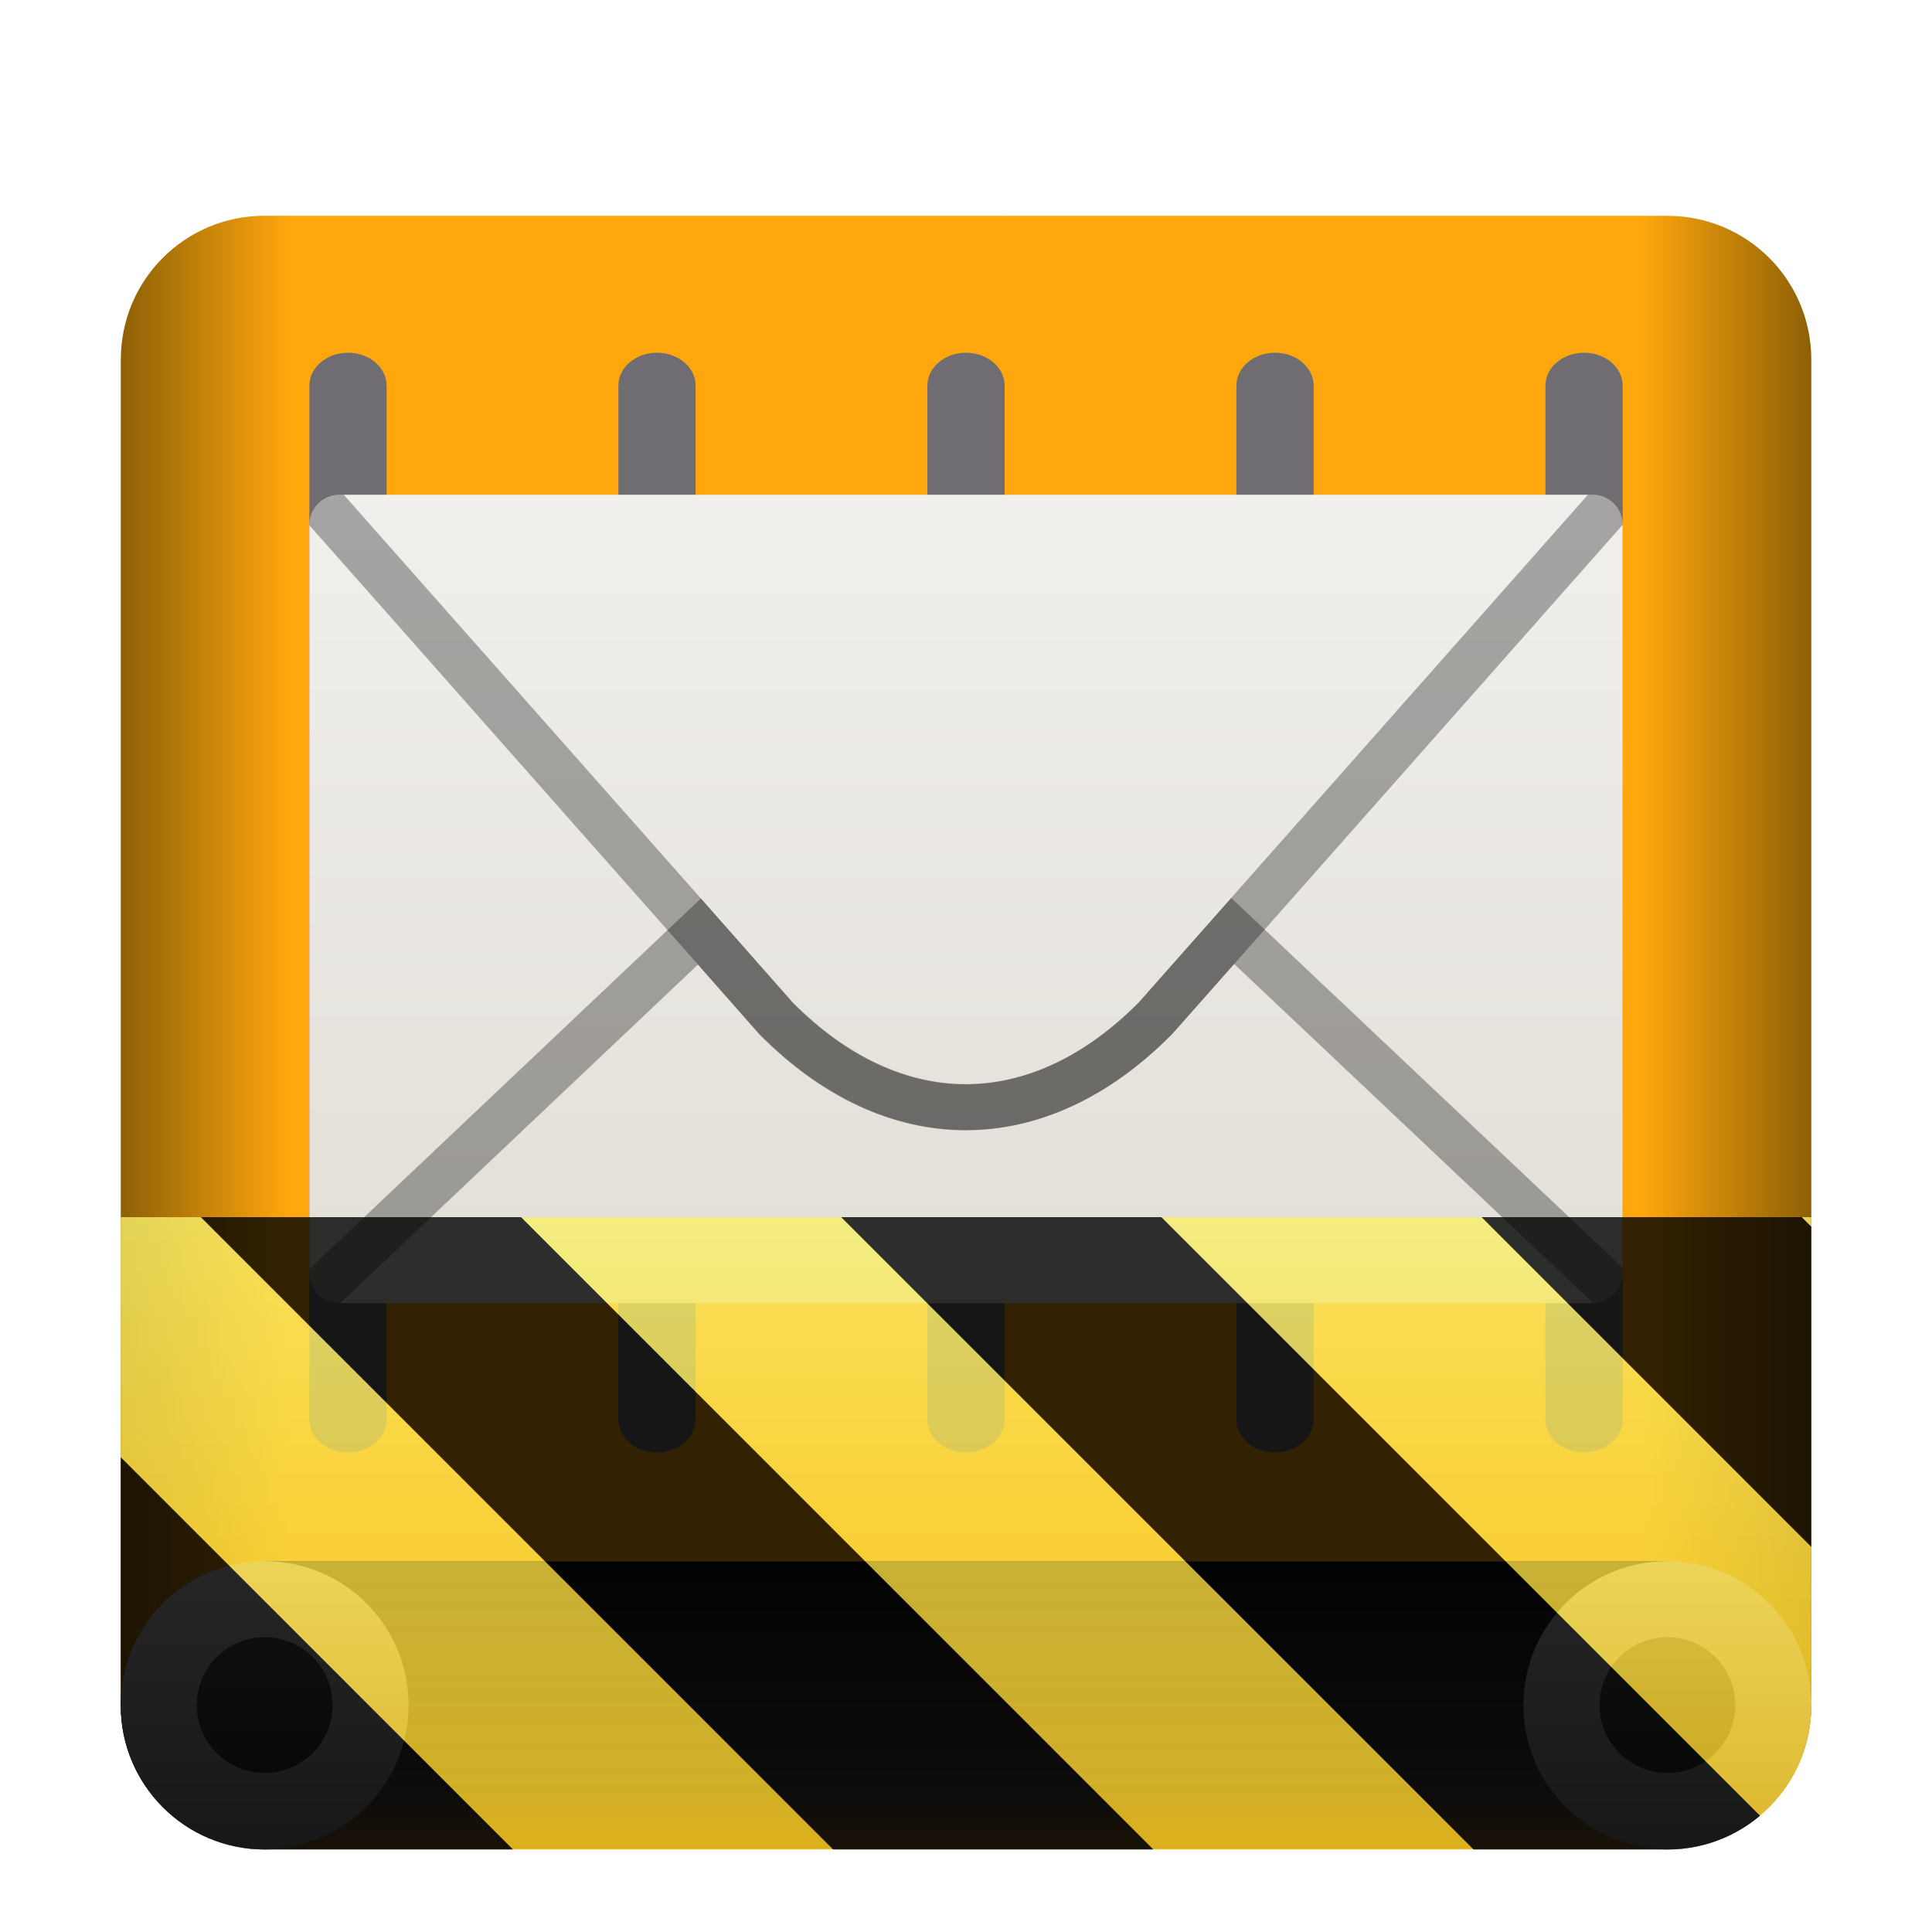
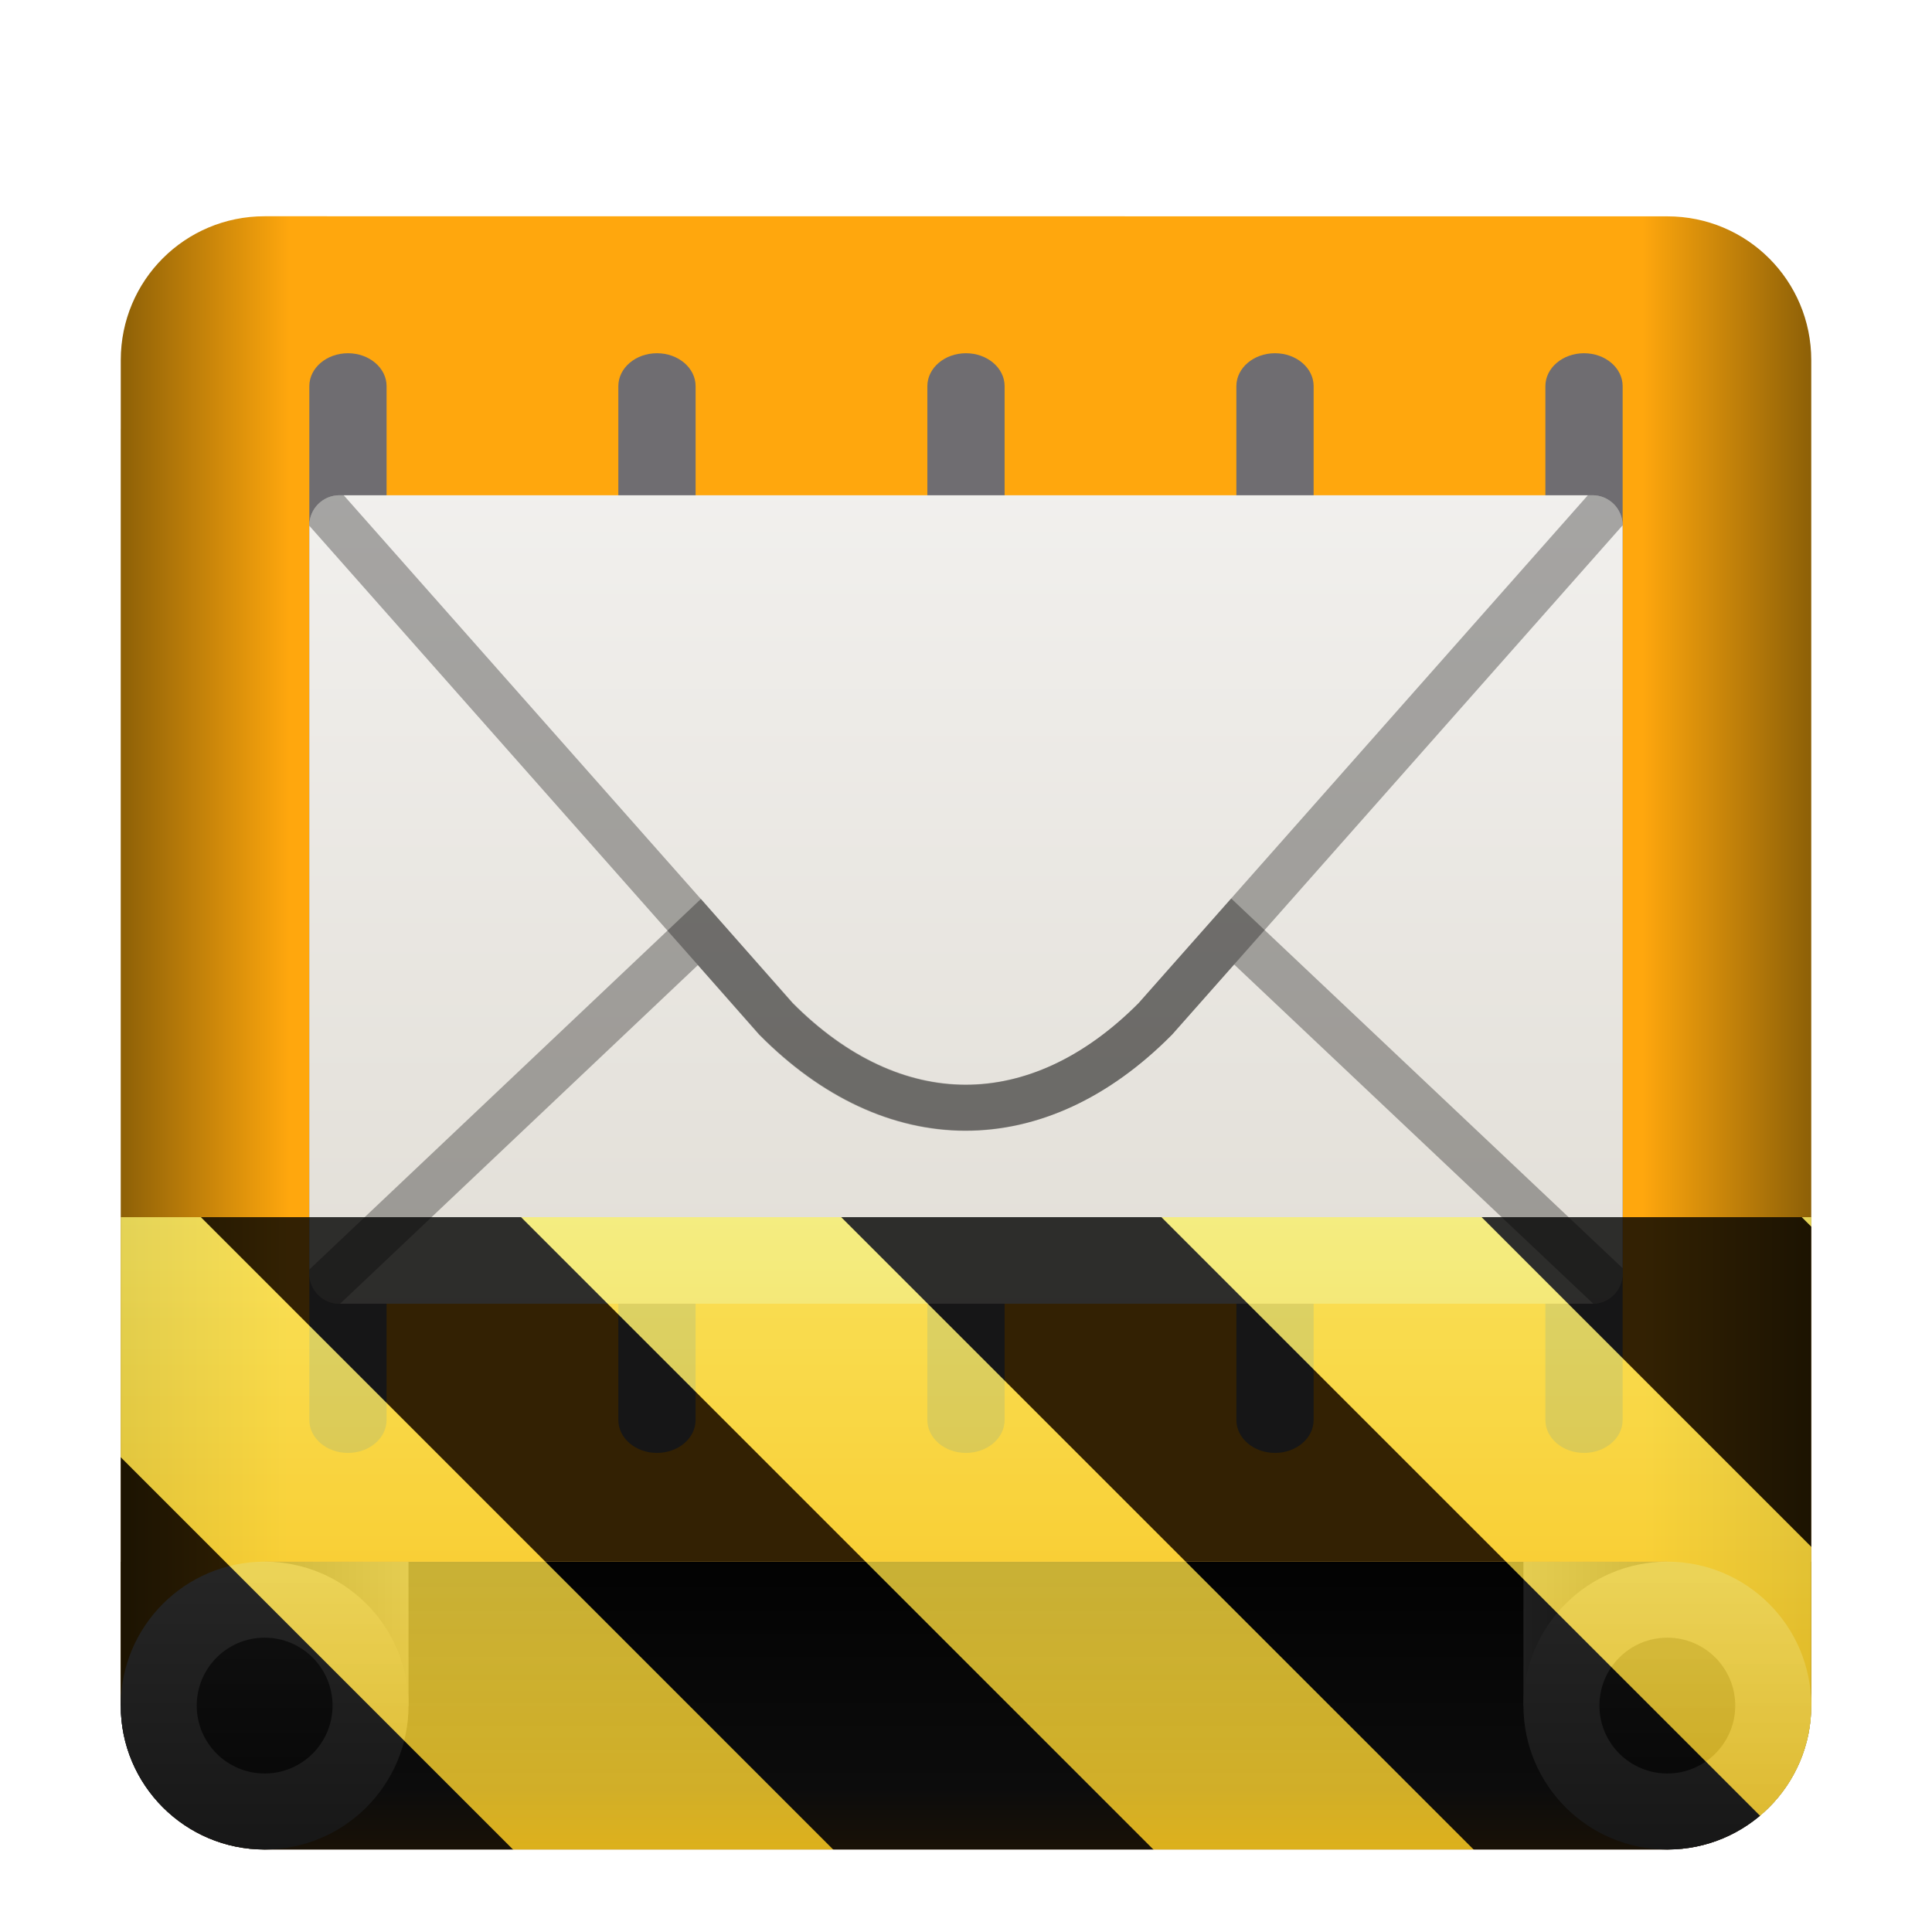
<svg xmlns="http://www.w3.org/2000/svg" xmlns:xlink="http://www.w3.org/1999/xlink" height="128px" viewBox="0 0 128 128" width="128px" version="1.1" id="svg60">
  <defs id="defs60">
+     <clipPath clipPathUnits="userSpaceOnUse" id="clipPath7">
+       <rect style="display:inline;fill:#f6f5f4;stroke-width:3.859;stroke-linecap:round;stroke-opacity:0.315;enable-background:new" id="rect7" width="88.005" height="54.18" x="-37.034" y="294.886" rx="2.023" ry="2.023" />
+     </clipPath>
+     <clipPath clipPathUnits="userSpaceOnUse" id="clipPath6">
+       <rect style="display:inline;fill:#f6f5f4;stroke-width:3.859;stroke-linecap:round;stroke-opacity:0.315;enable-background:new" id="rect6" width="88.005" height="54.18" x="-37.034" y="294.886" rx="2.023" ry="2.023" />
+     </clipPath>
    <linearGradient xlink:href="#linearGradient4" id="linearGradient6-9" x1="63.752" y1="268.436" x2="63.752" y2="287.505" gradientUnits="userSpaceOnUse" gradientTransform="matrix(1.004439,0,0,1,-0.03551232,0)" />
    <linearGradient id="linearGradient4">
      <stop style="stop-color:#0c0c0c;stop-opacity:1;" offset="0" id="stop5-6" />
      <stop style="stop-color:#3d3d3d;stop-opacity:1;" offset="0.79" id="stop6-2" />
      <stop style="stop-color:#7b5521;stop-opacity:1;" offset="1" id="stop8-9" />
    </linearGradient>
+     <linearGradient xlink:href="#linearGradient15" id="linearGradient22" gradientUnits="userSpaceOnUse" x1="17.535" y1="273.203" x2="27.068" y2="273.203" gradientTransform="translate(-128.0526,-546.3855)" />
+     <linearGradient id="linearGradient15">
+       <stop style="stop-color:#363636;stop-opacity:1;" offset="0" id="stop15" />
+       <stop style="stop-color:#9a9a9a;stop-opacity:1;" offset="1" id="stop16" />
+     </linearGradient>
+     <linearGradient xlink:href="#linearGradient15" id="linearGradient27" gradientUnits="userSpaceOnUse" gradientTransform="translate(-0.05379984,0.00525049)" x1="17.535" y1="273.203" x2="27.068" y2="273.203" />
    <linearGradient xlink:href="#linearGradient2" id="linearGradient3" x1="8" y1="239.32" x2="120" y2="239.32" gradientUnits="userSpaceOnUse" />
    <linearGradient id="linearGradient2">
      <stop style="stop-color:#8d6007;stop-opacity:1;" offset="0" id="stop2-3" />
      <stop style="stop-color:#ffa70d;stop-opacity:1;" offset="0.1" id="stop7-7" />
      <stop style="stop-color:#ffa70d;stop-opacity:1;" offset="0.9" id="stop4-5" />
      <stop style="stop-color:#8d6007;stop-opacity:1;" offset="1" id="stop3-9" />
    </linearGradient>
    <linearGradient xlink:href="#linearGradient13" id="linearGradient32" gradientUnits="userSpaceOnUse" x1="110.466" y1="268.436" x2="110.466" y2="287.505" />
    <linearGradient id="linearGradient13">
      <stop style="stop-color:#bcbcbc;stop-opacity:1;" offset="0" id="stop13" />
      <stop style="stop-color:#747474;stop-opacity:1;" offset="1" id="stop17" />
    </linearGradient>
    <linearGradient xlink:href="#linearGradient20" id="linearGradient33" gradientUnits="userSpaceOnUse" x1="17.534" y1="273.471" x2="17.534" y2="282.47" />
    <linearGradient id="linearGradient20">
      <stop style="stop-color:#484848;stop-opacity:1;" offset="0" id="stop20" />
      <stop style="stop-color:#2c2c2c;stop-opacity:1;" offset="1" id="stop21" />
    </linearGradient>
    <linearGradient xlink:href="#linearGradient18" id="linearGradient19" x1="6.969" y1="277.973" x2="6.969" y2="365.978" gradientUnits="userSpaceOnUse" />
    <linearGradient id="linearGradient18">
      <stop style="stop-color:#f6f5f4;stop-opacity:1;" offset="0" id="stop18" />
      <stop style="stop-color:#ddd9d0;stop-opacity:1;" offset="1" id="stop19" />
    </linearGradient>
-     <clipPath clipPathUnits="userSpaceOnUse" id="clipPath7">
-       <rect style="display:inline;fill:#f6f5f4;stroke-width:3.859;stroke-linecap:round;stroke-opacity:0.315;enable-background:new" id="rect7" width="88.005" height="54.18" x="-37.034" y="294.886" rx="2.023" ry="2.023" />
+     <clipPath clipPathUnits="userSpaceOnUse" id="clipPath7-9">
+       <rect style="display:inline;fill:#f6f5f4;stroke-width:3.859;stroke-linecap:round;stroke-opacity:0.315;enable-background:new" id="rect7-3" width="88.005" height="54.18" x="-37.034" y="294.886" rx="2.023" ry="2.023" />
    </clipPath>
-     <clipPath clipPathUnits="userSpaceOnUse" id="clipPath6">
-       <rect style="display:inline;fill:#f6f5f4;stroke-width:3.859;stroke-linecap:round;stroke-opacity:0.315;enable-background:new" id="rect6" width="88.005" height="54.18" x="-37.034" y="294.886" rx="2.023" ry="2.023" />
+     <clipPath clipPathUnits="userSpaceOnUse" id="clipPath6-7">
+       <rect style="display:inline;fill:#f6f5f4;stroke-width:3.859;stroke-linecap:round;stroke-opacity:0.315;enable-background:new" id="rect6-4" width="88.005" height="54.18" x="-37.034" y="294.886" rx="2.023" ry="2.023" />
    </clipPath>
-     <linearGradient xlink:href="#linearGradient13" id="linearGradient60" gradientUnits="userSpaceOnUse" x1="110.466" y1="268.436" x2="110.466" y2="287.505" />
-     <linearGradient xlink:href="#linearGradient20" id="linearGradient61" gradientUnits="userSpaceOnUse" x1="17.534" y1="273.471" x2="17.534" y2="282.47" />
+     <linearGradient xlink:href="#linearGradient13" id="linearGradient8" gradientUnits="userSpaceOnUse" x1="110.466" y1="268.436" x2="110.466" y2="287.505" />
+     <linearGradient xlink:href="#linearGradient20" id="linearGradient9" gradientUnits="userSpaceOnUse" x1="17.534" y1="273.471" x2="17.534" y2="282.47" />
  </defs>
  <filter id="a" height="1" width="1" x="0" y="0">
    <feColorMatrix color-interpolation-filters="sRGB" values="0 0 0 0 1 0 0 0 0 1 0 0 0 0 1 0 0 0 1 0" id="feColorMatrix1" />
  </filter>
  <linearGradient id="b" gradientTransform="matrix(1.004439 0 0 1 -0.035512 -164.9705)" gradientUnits="userSpaceOnUse" x1="63.752" x2="63.752" y1="222.218" y2="333.723">
    <stop offset="0.307" stop-color="#0c0c0c" id="stop1" />
    <stop offset="0.551" stop-color="#3d3d3d" id="stop2" />
  </linearGradient>
  <linearGradient id="c" gradientUnits="userSpaceOnUse" x1="8" x2="120" y1="74.35" y2="74.35">
    <stop offset="0" stop-color="#8d6007" id="stop3" />
    <stop offset="0.1" stop-color="#ffa70d" id="stop4" />
    <stop offset="0.9" stop-color="#ffa70d" id="stop5" />
    <stop offset="1" stop-color="#8d6007" id="stop6" />
  </linearGradient>
  <linearGradient id="d" gradientUnits="userSpaceOnUse" x1="110.466" x2="110.466" y1="103.466" y2="122.534">
    <stop offset="0" stop-color="#bcbcbc" id="stop7" />
    <stop offset="1" stop-color="#747474" id="stop8" />
  </linearGradient>
  <linearGradient id="e" gradientUnits="userSpaceOnUse" x1="17.534" x2="17.534" y1="108.501" y2="117.499">
    <stop offset="0" stop-color="#484848" id="stop9" />
    <stop offset="1" stop-color="#2c2c2c" id="stop10" />
  </linearGradient>
  <linearGradient id="f" gradientUnits="userSpaceOnUse" x1="64" x2="64" y1="16.091" y2="103.101">
    <stop offset="0" stop-color="#f6f5f4" id="stop11" />
    <stop offset="1" stop-color="#ddd9d0" id="stop12" />
  </linearGradient>
  <clipPath id="g">
    <path d="m 20 32 h 88 v 55 h -88 z m 0 0" id="path12" />
  </clipPath>
  <clipPath id="h">
    <path d="m 22.496 32.812 h 83.008 c 1.105 0 2 0.895 2 2 v 49.566 c 0 1.105 -0.895 2 -2 2 h -83.008 c -1.105 0 -2 -0.895 -2 -2 v -49.566 c 0 -1.105 0.895 -2 2 -2 z m 0 0" id="path13" />
  </clipPath>
  <clipPath id="i">
    <path d="m 20 44 h 88 v 43 h -88 z m 0 0" id="path14" />
  </clipPath>
  <clipPath id="j">
    <path d="m 22.496 32.812 h 83.008 c 1.105 0 2 0.895 2 2 v 49.566 c 0 1.105 -0.895 2 -2 2 h -83.008 c -1.105 0 -2 -0.895 -2 -2 v -49.566 c 0 -1.105 0.895 -2 2 -2 z m 0 0" id="path15" />
  </clipPath>
  <clipPath id="k">
    <path d="m 20 32 h 88 v 55 h -88 z m 0 0" id="path16" />
  </clipPath>
  <clipPath id="l">
    <path d="m 22.496 32.812 h 83.008 c 1.105 0 2 0.895 2 2 v 49.566 c 0 1.105 -0.895 2 -2 2 h -83.008 c -1.105 0 -2 -0.895 -2 -2 v -49.566 c 0 -1.105 0.895 -2 2 -2 z m 0 0" id="path17" />
  </clipPath>
  <clipPath id="m">
    <path d="m 20 44 h 88 v 43 h -88 z m 0 0" id="path18" />
  </clipPath>
  <clipPath id="n">
    <path d="m 22.496 32.812 h 83.008 c 1.105 0 2 0.895 2 2 v 49.566 c 0 1.105 -0.895 2 -2 2 h -83.008 c -1.105 0 -2 -0.895 -2 -2 v -49.566 c 0 -1.105 0.895 -2 2 -2 z m 0 0" id="path19" />
  </clipPath>
  <clipPath id="o">
    <rect height="128" width="128" id="rect19" />
  </clipPath>
  <clipPath id="p">
    <rect height="128" width="128" id="rect20" />
  </clipPath>
  <mask id="q">
    <g filter="url(#a)" id="g38">
      <g clip-path="url(#p)" filter="url(#a)" id="g37">
        <g clip-path="url(#o)" id="g36">
          <path d="m 17.535 103.465 h 92.93 c 5.266 0 9.535 4.27 9.535 9.535 s -4.27 9.535 -9.535 9.535 h -92.93 c -5.266 0 -9.535 -4.27 -9.535 -9.535 s 4.27 -9.535 9.535 -9.535 z m 0 0" fill="url(#b)" id="path20" />
          <path d="m 17.535 14.328 c -5.281 0 -9.535 4.25 -9.535 9.535 v 4.512 v 0.137 v 84.488 h 9.531 v -4.648 h 0.004 v -4.887 h 92.93 v 9.535 h 9.535 v -23.645 c 0.004 -0.023 0 -0.051 0 -0.074 v -4.266 c 0.004 -0.023 0 -0.051 0 -0.074 v -6.562 c 0.004 -0.023 0 -0.047 0 -0.074 v -4.266 c 0.004 -0.023 0 -0.047 0 -0.07 v -50.105 c 0 -5.281 -4.254 -9.531 -9.535 -9.531 z m 0 0" fill="url(#c)" id="path21" />
          <path d="m 23.055 23.402 c 1.414 0 2.559 0.977 2.559 2.184 v 68.496 c 0 1.203 -1.145 2.18 -2.559 2.18 c -1.414 0 -2.559 -0.977 -2.559 -2.18 v -68.496 c 0 -1.207 1.145 -2.184 2.559 -2.184 z m 0 0" fill="#6f6d71" id="path22" />
          <path d="m 43.527 23.402 c 1.414 0 2.559 0.977 2.559 2.184 v 68.496 c 0 1.203 -1.145 2.18 -2.559 2.18 c -1.414 0 -2.559 -0.977 -2.559 -2.18 v -68.496 c 0 -1.207 1.145 -2.184 2.559 -2.184 z m 0 0" fill="#6f6d71" id="path23" />
          <path d="m 64 23.402 c 1.414 0 2.559 0.977 2.559 2.184 v 68.496 c 0 1.203 -1.145 2.18 -2.559 2.18 s -2.559 -0.977 -2.559 -2.18 v -68.496 c 0 -1.207 1.145 -2.184 2.559 -2.184 z m 0 0" fill="#6f6d71" id="path24" />
          <path d="m 84.473 23.402 c 1.414 0 2.559 0.977 2.559 2.184 v 68.496 c 0 1.203 -1.145 2.18 -2.559 2.18 c -1.414 0 -2.559 -0.977 -2.559 -2.18 v -68.496 c 0 -1.207 1.145 -2.184 2.559 -2.184 z m 0 0" fill="#6f6d71" id="path25" />
          <path d="m 104.945 23.402 c 1.414 0 2.559 0.977 2.559 2.184 v 68.496 c 0 1.203 -1.145 2.18 -2.559 2.18 c -1.414 0 -2.559 -0.977 -2.559 -2.18 v -68.496 c 0 -1.207 1.145 -2.184 2.559 -2.184 z m 0 0" fill="#6f6d71" id="path26" />
          <path d="m 27.066 113 c 0 5.266 -4.266 9.535 -9.531 9.535 s -9.535 -4.27 -9.535 -9.535 s 4.27 -9.535 9.535 -9.535 s 9.531 4.27 9.531 9.535 z m 0 0" fill="url(#d)" id="path27" />
          <path d="m 22.035 113 c 0 2.484 -2.016 4.5 -4.5 4.5 s -4.5 -2.016 -4.5 -4.5 s 2.016 -4.5 4.5 -4.5 s 4.5 2.016 4.5 4.5 z m 0 0" fill="url(#e)" id="path28" />
          <path d="m 120 113 c 0 5.266 -4.27 9.535 -9.535 9.535 s -9.535 -4.27 -9.535 -9.535 s 4.27 -9.535 9.535 -9.535 s 9.535 4.27 9.535 9.535 z m 0 0" fill="url(#d)" id="path29" />
          <path d="m 114.965 113 c 0 2.484 -2.016 4.5 -4.5 4.5 s -4.5 -2.016 -4.5 -4.5 s 2.016 -4.5 4.5 -4.5 s 4.5 2.016 4.5 4.5 z m 0 0" fill="url(#e)" id="path30" />
          <path d="m 22.496 32.812 h 83.008 c 1.105 0 2 0.895 2 2 v 49.566 c 0 1.105 -0.895 2 -2 2 h -83.008 c -1.105 0 -2 -0.895 -2 -2 v -49.566 c 0 -1.105 0.895 -2 2 -2 z m 0 0" fill="url(#f)" id="path31" />
          <g clip-path="url(#k)" id="g33">
            <g clip-path="url(#l)" id="g32">
              <path d="m -36.345 295.384 l 30.58 34.571 c 7.835 7.906 17.514 7.997 25.424 0.016 l 30.608 -34.598" fill="none" stroke="#000000" stroke-linecap="round" stroke-opacity="0.315" stroke-width="3.08" transform="matrix(0.988693 0 0 0.988693 57.1098 -258.7391)" id="path32" />
            </g>
          </g>
          <g clip-path="url(#m)" id="g35">
            <g clip-path="url(#n)" id="g34">
              <path d="m -36.515 348.401 l 25.622 -24.247 l 5.128 5.836 c 7.835 7.906 17.514 7.961 25.424 -0.02 c 0 0 5.18 -5.851 5.18 -5.851 l 25.653 24.235" fill="none" stroke="#000000" stroke-linecap="round" stroke-opacity="0.315" stroke-width="3.08" transform="matrix(0.988693 0 0 0.988693 57.1098 -258.7391)" id="path33" />
            </g>
          </g>
        </g>
      </g>
    </g>
  </mask>
  <mask id="r">
    <g filter="url(#a)" id="g39">
      <rect fill-opacity="0.8" height="184.32" width="184.32" x="-28.16" y="-28.16" id="rect38" />
    </g>
  </mask>
  <linearGradient id="s" gradientTransform="matrix(0 0.37 -0.98462 0 295.385 -30.36)" gradientUnits="userSpaceOnUse" x1="300" x2="428" y1="235" y2="235">
    <stop offset="0" stop-color="#f9f06b" id="stop39" />
    <stop offset="1" stop-color="#f5c211" id="stop40" />
  </linearGradient>
  <clipPath id="t">
    <rect height="128" width="128" id="rect40" />
  </clipPath>
  <clipPath id="u">
    <rect height="128" width="128" id="rect41" />
  </clipPath>
-   <g id="layer5" style="display:inline;enable-background:new" transform="translate(0.00151903,-172.0349)">
+   <g id="layer5" style="display:inline;enable-background:new" transform="translate(-9.891145e-4,-172.0013)">
    <g id="g3" transform="translate(0,7.02947)">
      <rect style="display:inline;fill:url(#linearGradient6-9);fill-opacity:1;stroke:none;stroke-width:20.044;enable-background:new" id="rect4-7" width="112" height="19.069" x="8" y="268.436" ry="9.534" />
+       <g id="g31">
+         <rect style="display:inline;fill:url(#linearGradient22);fill-opacity:1;stroke:none;stroke-width:37.795;stroke-linecap:round;enable-background:new" id="rect3-5" width="19.068" height="9.534" x="-120.053" y="-277.949" ry="0" rx="0" transform="rotate(-179.9889)" />
+         <rect style="display:inline;fill:url(#linearGradient27);fill-opacity:1;stroke:none;stroke-width:37.795;stroke-linecap:round;enable-background:new" id="rect3-5-3" width="19.068" height="9.534" x="7.946" y="268.442" ry="0" rx="0" transform="rotate(-0.01109131,-0.00461442,4.227611)" />
+       </g>
      <path id="rect2" style="display:inline;fill:url(#linearGradient3);stroke:none;stroke-width:17.912;enable-background:new" d="m 17.535,179.299 c -5.282,0 -9.533,4.251 -9.533,9.533 v 4.34 0.172 C 8.001,193.39 8,193.436 8,193.482 v 4.34 6.637 4.34 31.979 2.809 0.004 1.527 2.809 0.004 3.824 2.809 0.002 1.529 2.809 0.002 3.752 4.34 6.635 4.34 h 9.533 v -4.34 -0.311 h 0.002 v -4.34 -0.545 h 92.93 v 4.885 0.311 4.34 H 120 v -4.34 -0.311 h 0.002 v -4.34 -5.232 -4.34 -5.082 c 1.9e-4,-0.025 0,-0.049 0,-0.074 v -1.404 -2.861 c 1.9e-4,-0.025 0,-0.049 0,-0.074 v -1.404 -5.158 c 1.9e-4,-0.025 0,-0.047 0,-0.072 v -1.404 -2.863 c 1.9e-4,-0.025 0,-0.047 0,-0.072 v -1.404 -33.385 -4.34 -6.635 -4.34 c 0,-5.282 -4.255,-9.533 -9.537,-9.533 z" />
      <g id="layer5-3" transform="matrix(1.279567,0,0,1.401096,-17.89226,-97.44913)" style="display:inline;enable-background:new">
        <rect style="display:inline;fill:#6f6d71;fill-opacity:1;stroke:none;stroke-width:1;enable-background:new" id="slat5-0-2-1-7" x="30" y="204" width="4" height="52" rx="2" ry="1.556" />
        <rect style="display:inline;fill:#6f6d71;fill-opacity:1;stroke:none;stroke-width:1;enable-background:new" id="slat5-0-2-1" x="46" y="204" width="4" height="52" rx="2" ry="1.556" />
        <rect style="display:inline;fill:#6f6d71;fill-opacity:1;stroke:none;stroke-width:1;enable-background:new" id="slat5-0-2" x="62" y="204" width="4" height="52" rx="2" ry="1.556" />
        <rect style="display:inline;fill:#6f6d71;fill-opacity:1;stroke:none;stroke-width:1.44;enable-background:new" id="slat5-0" x="81.914" y="194.016" width="5.118" height="84.245" rx="2.559" ry="2.521" transform="matrix(0.7815146,0,0,0.6172486,13.98306,84.2438)" />
        <rect style="display:inline;fill:#6f6d71;fill-opacity:1;stroke:none;enable-background:new" id="slat5" x="94" y="204" width="4" height="52" rx="2" ry="1.556" />
      </g>
    </g>
    <g id="g4" transform="translate(0,7.029485)">
      <g id="g2">
-         <circle style="display:inline;fill:url(#linearGradient60);fill-opacity:1;stroke:none;stroke-width:20;enable-background:new" id="path4" cx="17.534" cy="277.971" r="9.534" />
-         <circle style="fill:url(#linearGradient61);stroke-width:20" id="path1" cx="17.534" cy="277.971" r="4.499" />
+         <circle style="display:inline;fill:url(#linearGradient8);fill-opacity:1;stroke:none;stroke-width:20;enable-background:new" id="path4" cx="17.534" cy="277.971" r="9.534" />
+         <circle style="fill:url(#linearGradient9);stroke-width:20" id="path1" cx="17.534" cy="277.971" r="4.499" />
      </g>
      <g id="g1">
        <circle style="display:inline;fill:url(#linearGradient32);fill-opacity:1;stroke:none;stroke-width:20;enable-background:new" id="path3" cx="110.466" cy="277.971" r="9.534" />
        <circle style="display:inline;fill:url(#linearGradient33);stroke-width:20;enable-background:new" id="path1-6" cx="110.466" cy="277.971" r="4.499" />
      </g>
    </g>
    <g id="layer6" style="display:inline;enable-background:new" transform="matrix(0.988693,0,0,0.988693,57.1098,-86.73908)">
      <rect style="display:inline;fill:url(#linearGradient19);stroke-width:3.859;stroke-linecap:round;stroke-opacity:0.315;enable-background:new" id="rect1" width="88.005" height="54.18" x="-37.034" y="294.886" rx="2.023" ry="2.023" />
-       <path style="fill:none;stroke:#000000;stroke-width:3.08;stroke-linecap:round;stroke-linejoin:miter;stroke-dasharray:none;stroke-opacity:0.315" d="m -36.345,295.385 30.578,34.568 c 7.836,7.905 17.516,7.999 25.427,0.018 l 30.608,-34.599" id="path10" clip-path="url(#clipPath7)" />
-       <path style="display:inline;fill:none;stroke:#000000;stroke-width:3.08;stroke-linecap:round;stroke-linejoin:miter;stroke-dasharray:none;stroke-opacity:0.315;enable-background:new" d="m -36.513,348.4 25.618,-24.245 5.129,5.834 c 7.836,7.905 17.516,7.963 25.427,-0.018 2e-6,0 5.178,-5.853 5.178,-5.853 l 25.655,24.233" id="path10-6" clip-path="url(#clipPath6)" />
+       <path style="fill:none;stroke:#000000;stroke-width:3.08;stroke-linecap:round;stroke-linejoin:miter;stroke-dasharray:none;stroke-opacity:0.315" d="m -36.345,295.385 30.578,34.568 c 7.836,7.905 17.516,7.999 25.427,0.018 l 30.608,-34.599" id="path10" clip-path="url(#clipPath7-9)" />
+       <path style="display:inline;fill:none;stroke:#000000;stroke-width:3.08;stroke-linecap:round;stroke-linejoin:miter;stroke-dasharray:none;stroke-opacity:0.315;enable-background:new" d="m -36.513,348.4 25.618,-24.245 5.129,5.834 c 7.836,7.905 17.516,7.963 25.427,-0.018 2e-6,0 5.178,-5.853 5.178,-5.853 l 25.655,24.233" id="path10-6" clip-path="url(#clipPath6-7)" />
    </g>
  </g>
  <g mask="url(#q)" id="g60">
    <g clip-path="url(#u)" id="g59">
      <g mask="url(#r)" id="g58">
        <g clip-path="url(#t)" id="g57">
          <path d="m 128 80.641 v 47.359 h -128 v -47.359 z m 0 0" fill="url(#s)" id="path56" />
          <path d="m 13.309 80.641 l 47.355 47.359 h 21.215 l -47.359 -47.359 z m 42.422 0 l 47.363 47.359 h 21.215 l -47.363 -47.359 z m 42.43 0 l 29.84 29.84 v -21.211 l -8.629 -8.629 z m -98.16 7.906 v 21.215 l 18.238 18.238 h 21.215 z m 0 0" id="path57" />
        </g>
      </g>
    </g>
  </g>
</svg>
